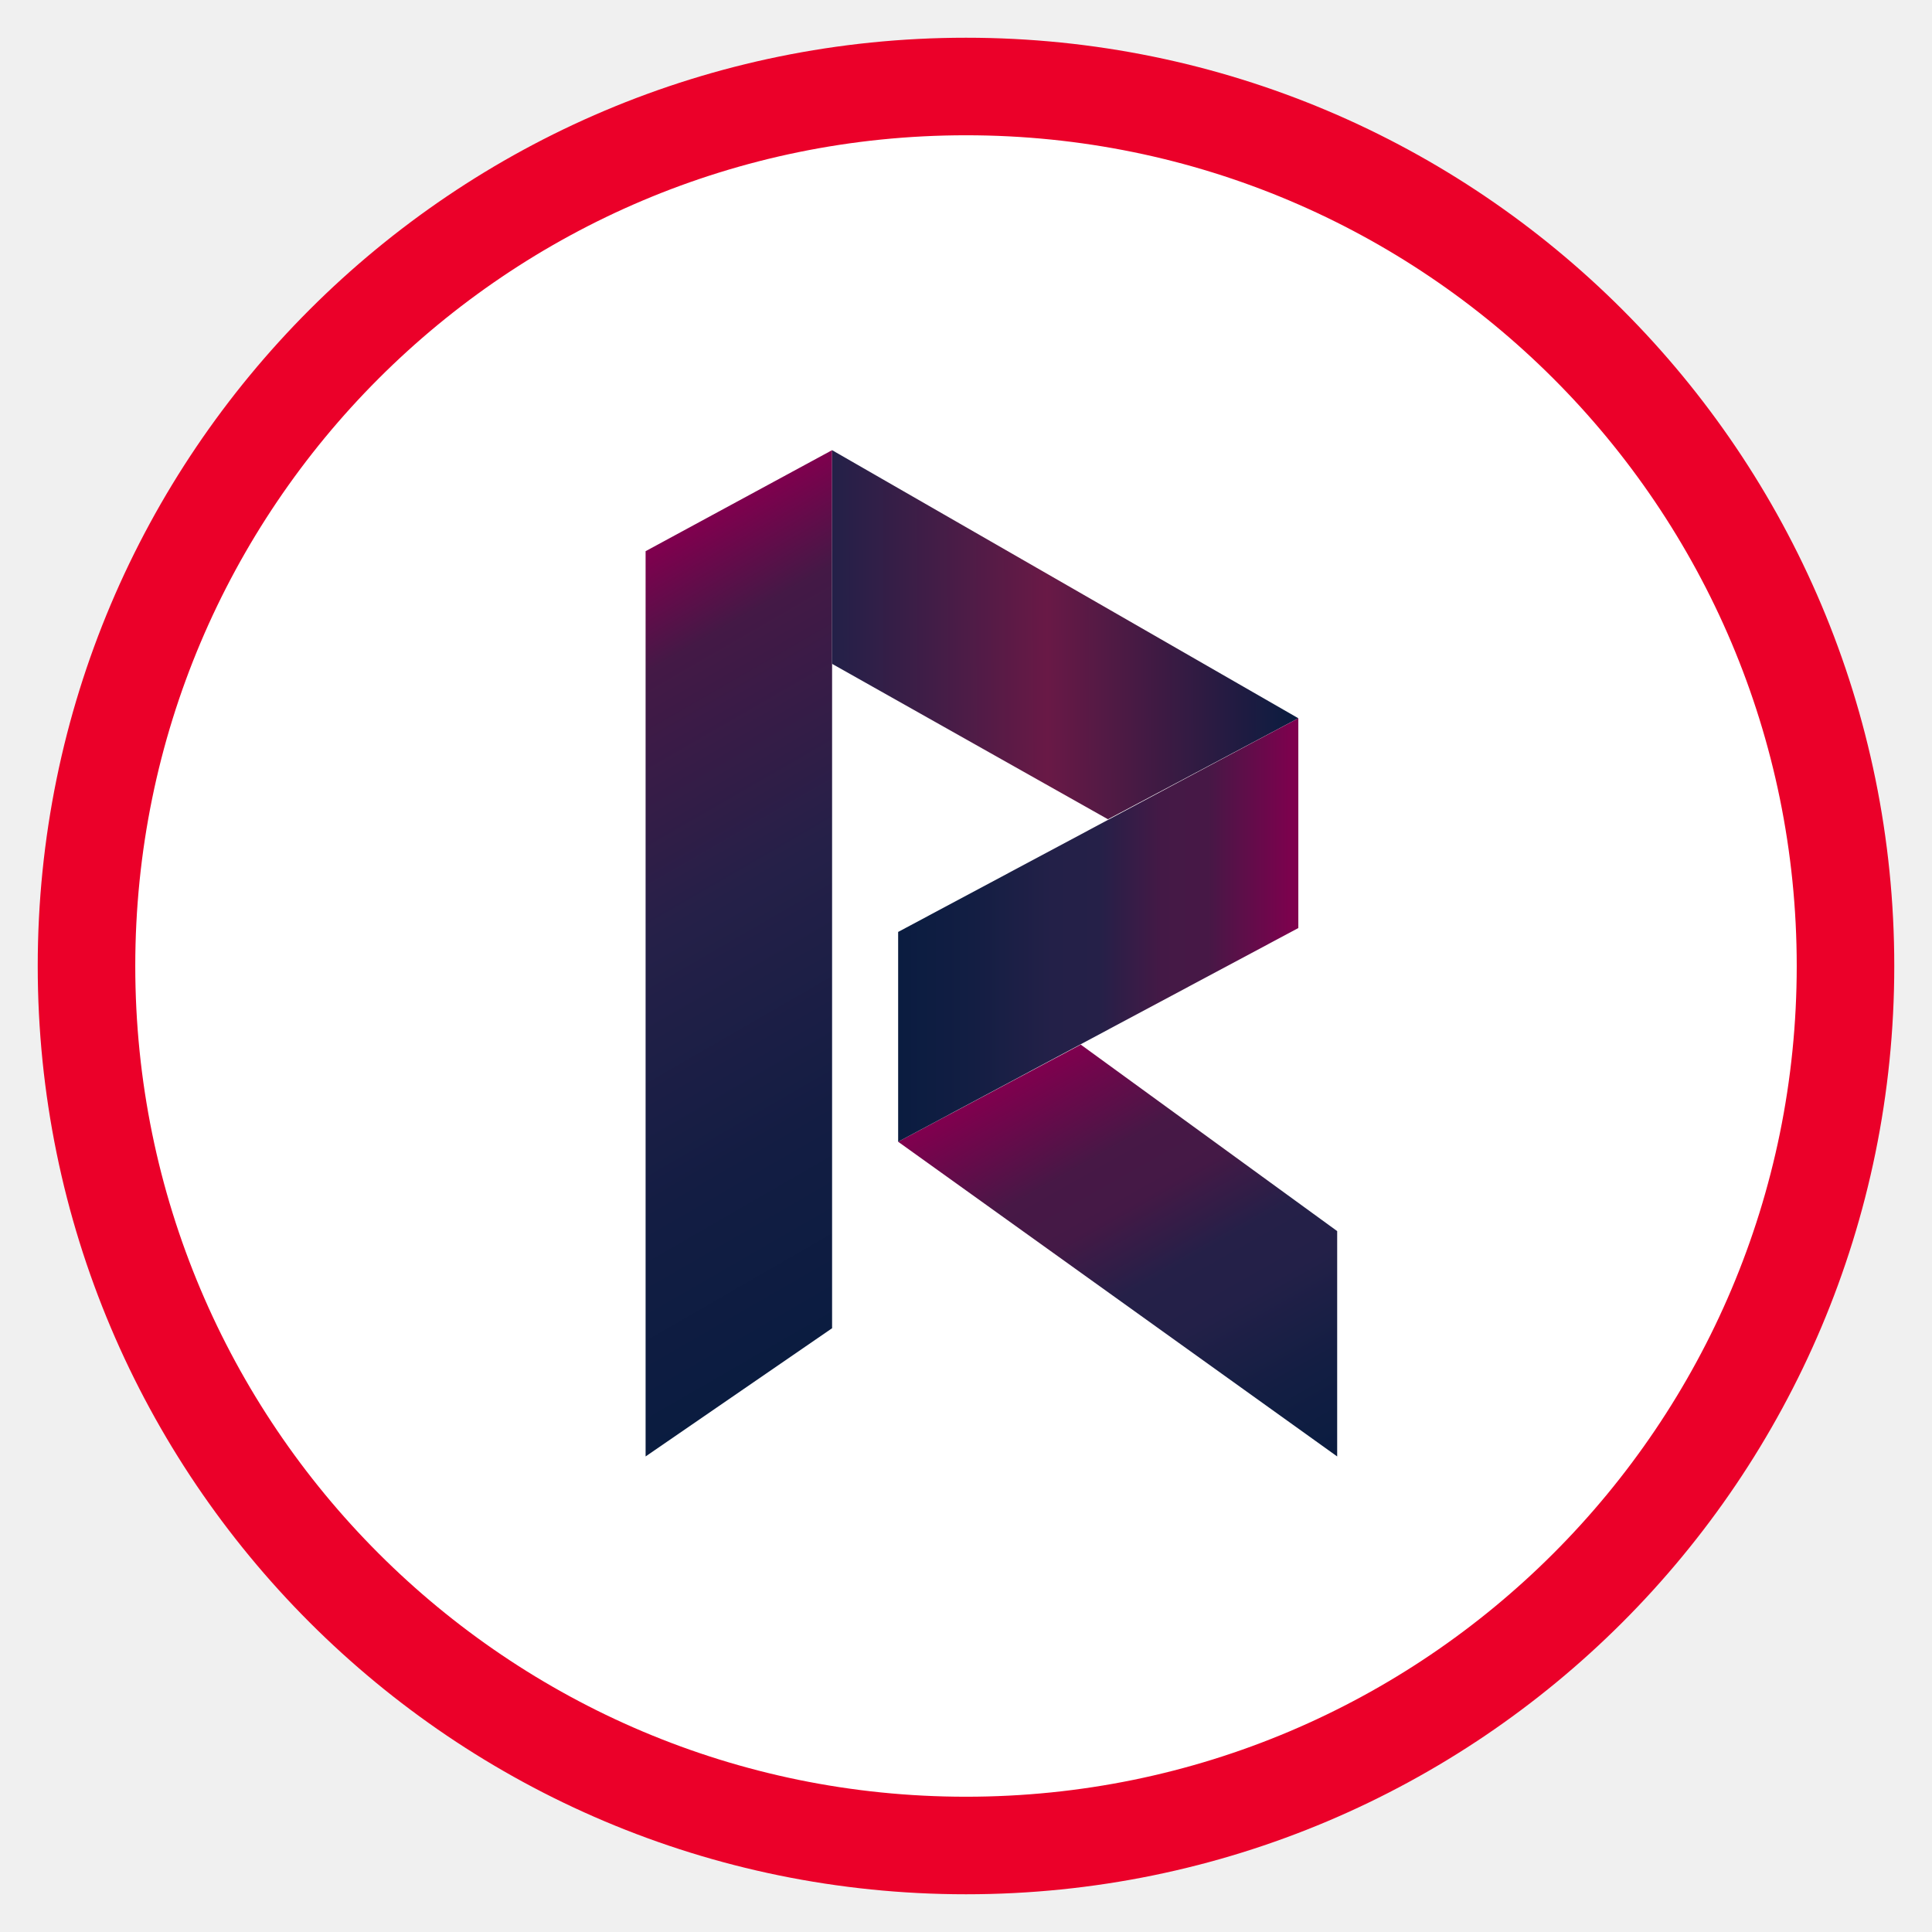
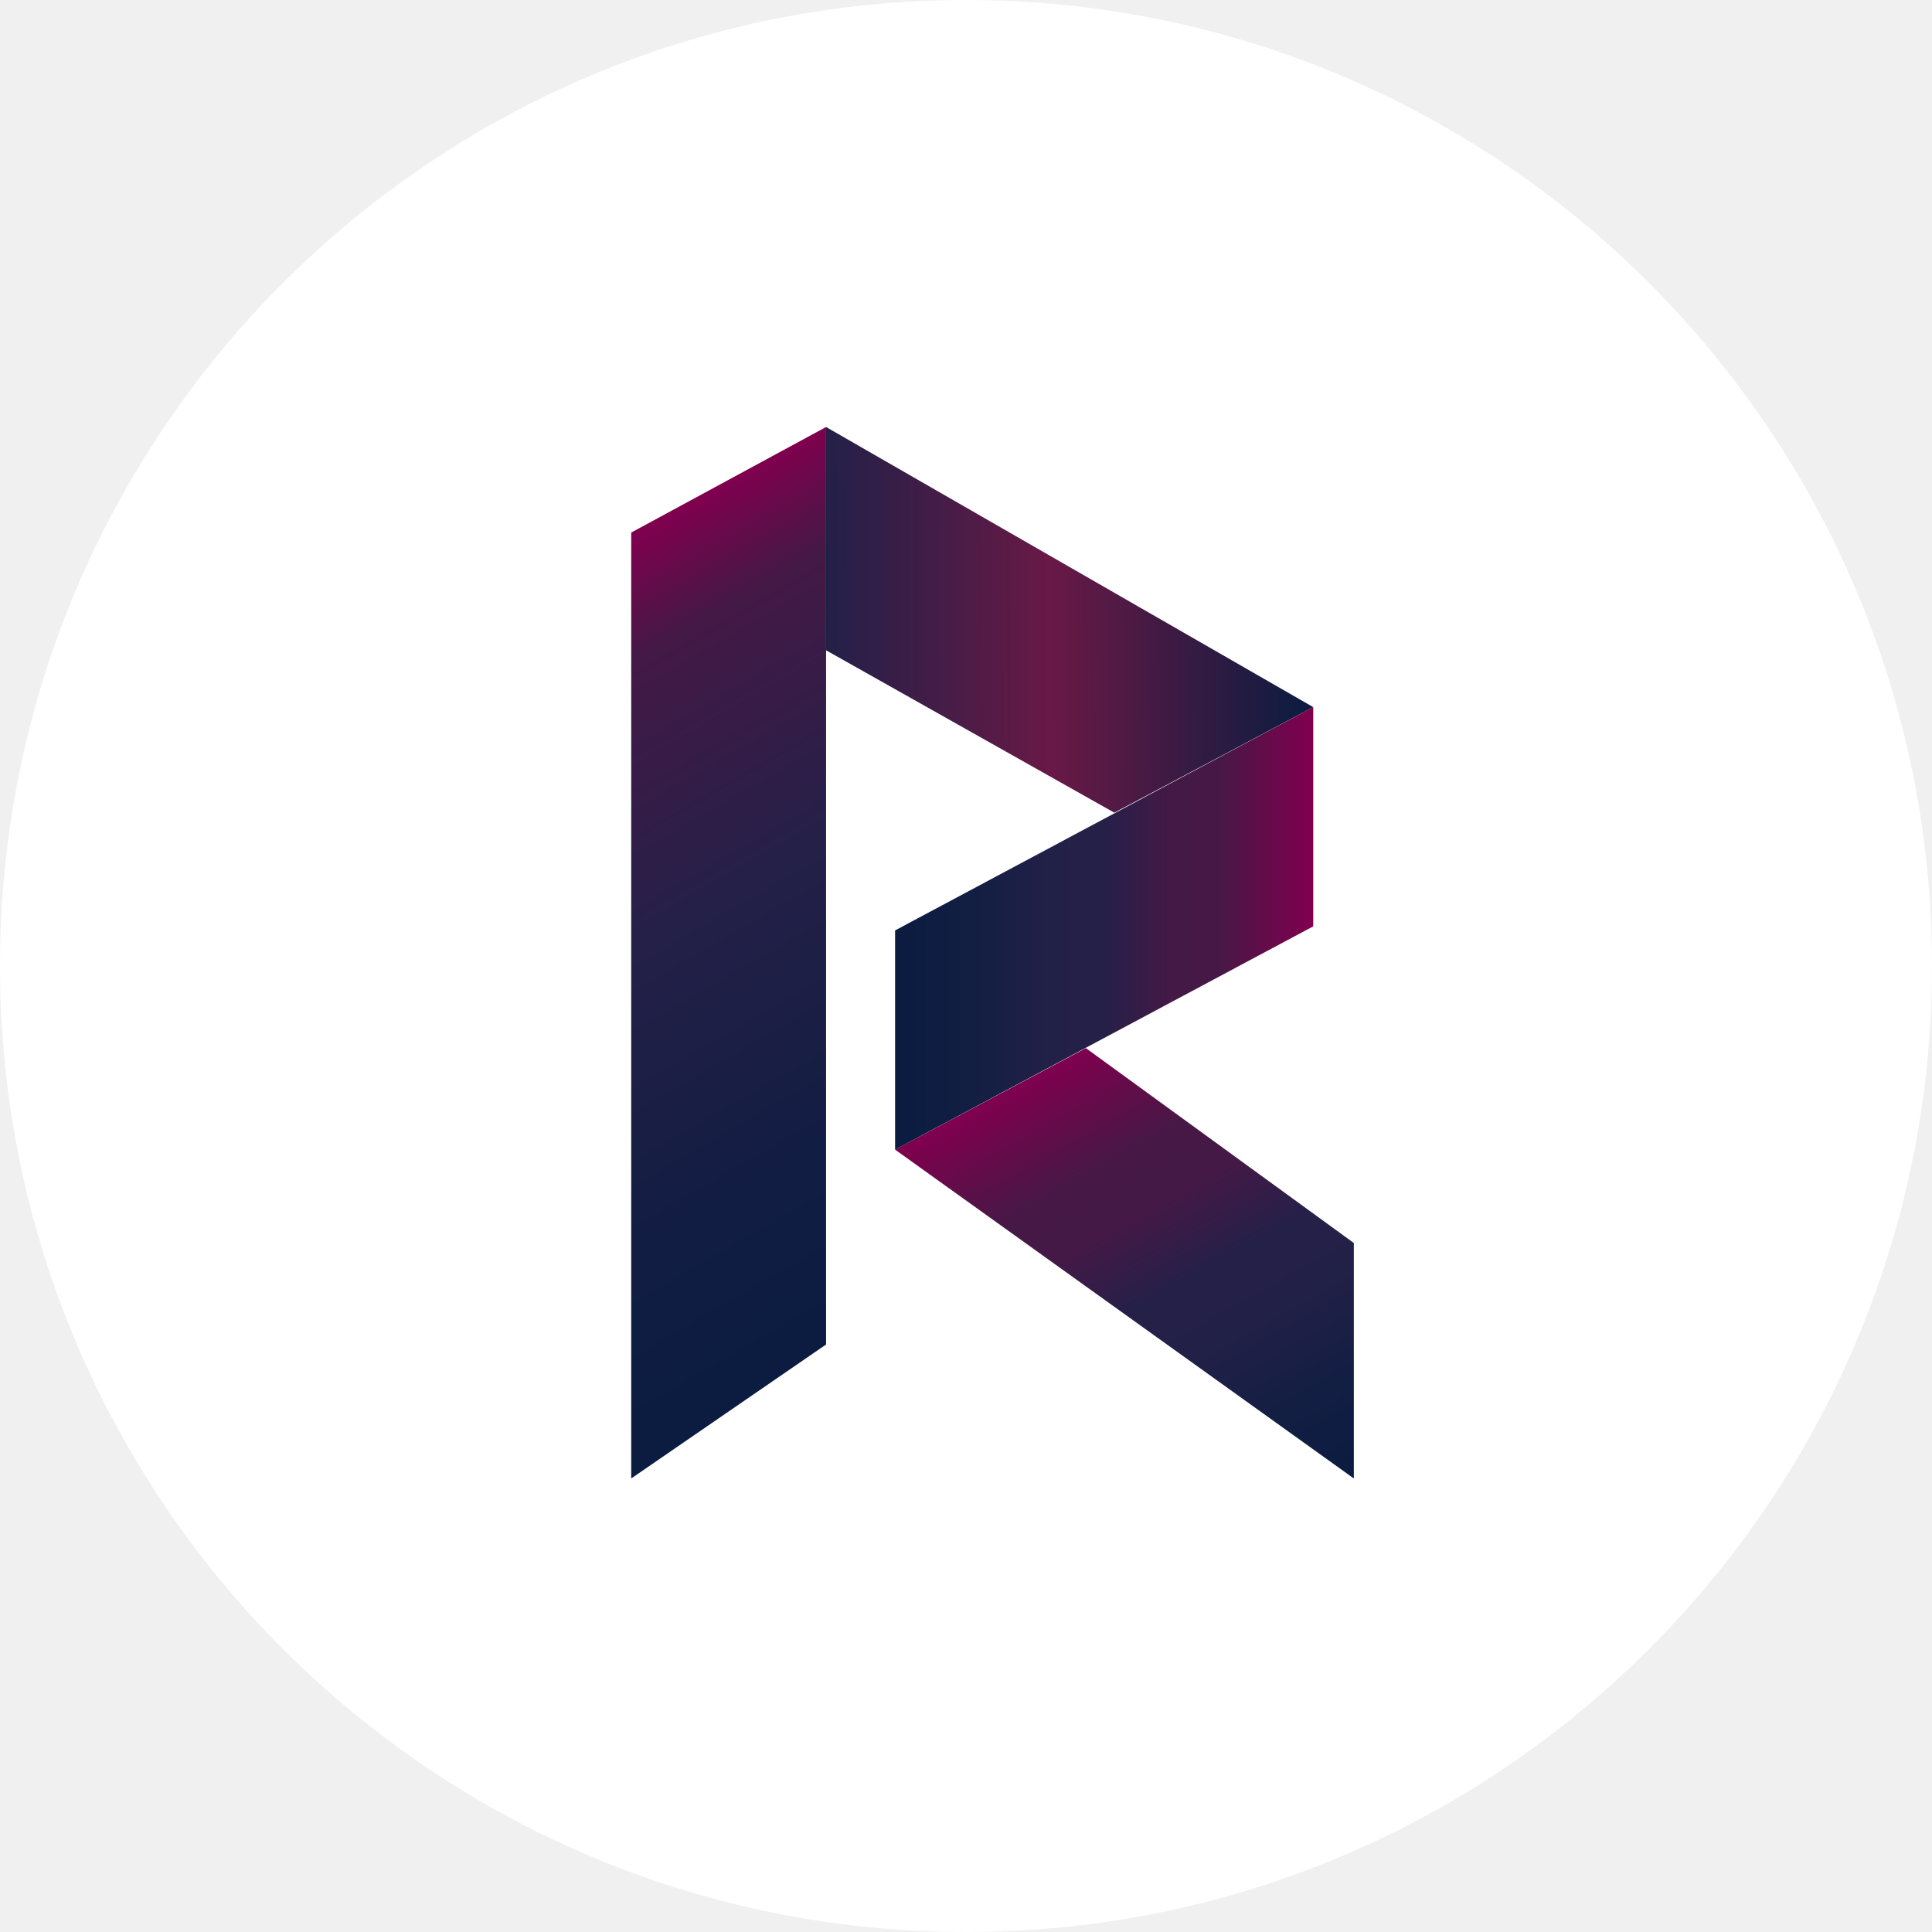
- <svg xmlns="http://www.w3.org/2000/svg" viewBox="0 0 256 256" version="1.1" id="svg2946" width="256" height="256">
+ <svg xmlns="http://www.w3.org/2000/svg" viewBox="0 0 245 245" version="1.1" id="svg2946" width="245" height="245">
  <defs id="defs2950" />
  <linearGradient id="a" gradientUnits="userSpaceOnUse" x1="19.328" y1="-387.135" x2="9.213" y2="-369.616" gradientTransform="matrix(6.282051,0,0,-6.282051,4.871792,-2257.148)">
    <stop offset="0" stop-color="#0a1c40" id="stop2888" />
    <stop offset=".258" stop-color="#131d43" id="stop2890" />
    <stop offset=".567" stop-color="#252048" id="stop2892" />
    <stop offset=".865" stop-color="#441946" id="stop2894" />
    <stop offset=".994" stop-color="#7f004e" id="stop2896" />
  </linearGradient>
  <linearGradient id="b" gradientUnits="userSpaceOnUse" x1="-92.86" y1="-334.077" x2="-80.881" y2="-334.077" gradientTransform="matrix(6.282051,-0.02808077,-0.02808077,-6.282051,683.7222,-2032.563)">
    <stop offset="0" stop-color="#232048" id="stop2901" />
    <stop offset=".219" stop-color="#421d47" id="stop2903" />
    <stop offset=".462" stop-color="#691946" id="stop2905" />
    <stop offset="1" stop-color="#0a1c40" id="stop2907" />
  </linearGradient>
  <linearGradient id="c" gradientUnits="userSpaceOnUse" x1="77.716" y1="-312.509" x2="71.413" y2="-301.591" gradientTransform="matrix(6.281423,0.06426538,0.06426538,-6.281423,-284.7697,-1761.617)">
    <stop offset="0" stop-color="#0a1c40" id="stop2912" />
    <stop offset=".184" stop-color="#131e43" id="stop2914" />
    <stop offset=".382" stop-color="#232048" id="stop2916" />
    <stop offset=".502" stop-color="#252048" id="stop2918" />
    <stop offset=".657" stop-color="#441946" id="stop2920" />
    <stop offset=".776" stop-color="#471846" id="stop2922" />
    <stop offset=".994" stop-color="#7f004e" id="stop2924" />
  </linearGradient>
  <linearGradient id="d" gradientUnits="userSpaceOnUse" x1="-381.199" y1="-595.825" x2="-370.931" y2="-595.825" gradientTransform="matrix(6.282051,9.4230769e-4,9.4230769e-4,-6.282051,2515.827,-3626.282)">
    <stop offset="0" stop-color="#0a1c40" id="stop2929" />
    <stop offset=".184" stop-color="#131e43" id="stop2931" />
    <stop offset=".382" stop-color="#232048" id="stop2933" />
    <stop offset=".502" stop-color="#252048" id="stop2935" />
    <stop offset=".657" stop-color="#441946" id="stop2937" />
    <stop offset=".776" stop-color="#471846" id="stop2939" />
    <stop offset=".994" stop-color="#7f004e" id="stop2941" />
  </linearGradient>
-   <g id="g1442">
+   <g id="g1442" transform="translate(-5.5,-5.499992)">
    <circle r="122.5" style="fill:#ffffff;stroke-width:6.282" id="circle2886" cy="128" cx="128" />
    <g id="g1519" transform="matrix(0.8195024,0,0,0.8195024,20.2898,27.85693)">
      <path d="M 109.782,38.795 V 180.769 L 79.628,201.5 V 55.128 Z" id="path2899" style="fill:url(#a);stroke-width:6.282" />
      <path d="M 185.167,82.141 154.385,98.474 109.782,73.346 V 38.795 Z" id="path2910" style="fill:url(#b);stroke-width:6.282" />
      <path d="m 191.449,165.064 v 36.436 l -70.987,-50.885 29.526,-15.705 z" id="path2927" style="fill:url(#c);stroke-width:6.282" />
      <path d="m 185.167,82.141 v 33.923 l -64.705,34.551 v -33.923 z" id="path2944" style="fill:url(#d);stroke-width:6.282" />
    </g>
-     <circle r="116.538" cy="128" cx="128" id="path2008" style="opacity:1;fill:none;fill-opacity:1;fill-rule:nonzero;stroke:#eb0029;stroke-width:12.925;stroke-linecap:round;stroke-linejoin:round;stroke-miterlimit:4;stroke-dasharray:none;stroke-dashoffset:0;stroke-opacity:1;paint-order:stroke fill markers" />
  </g>
</svg>
